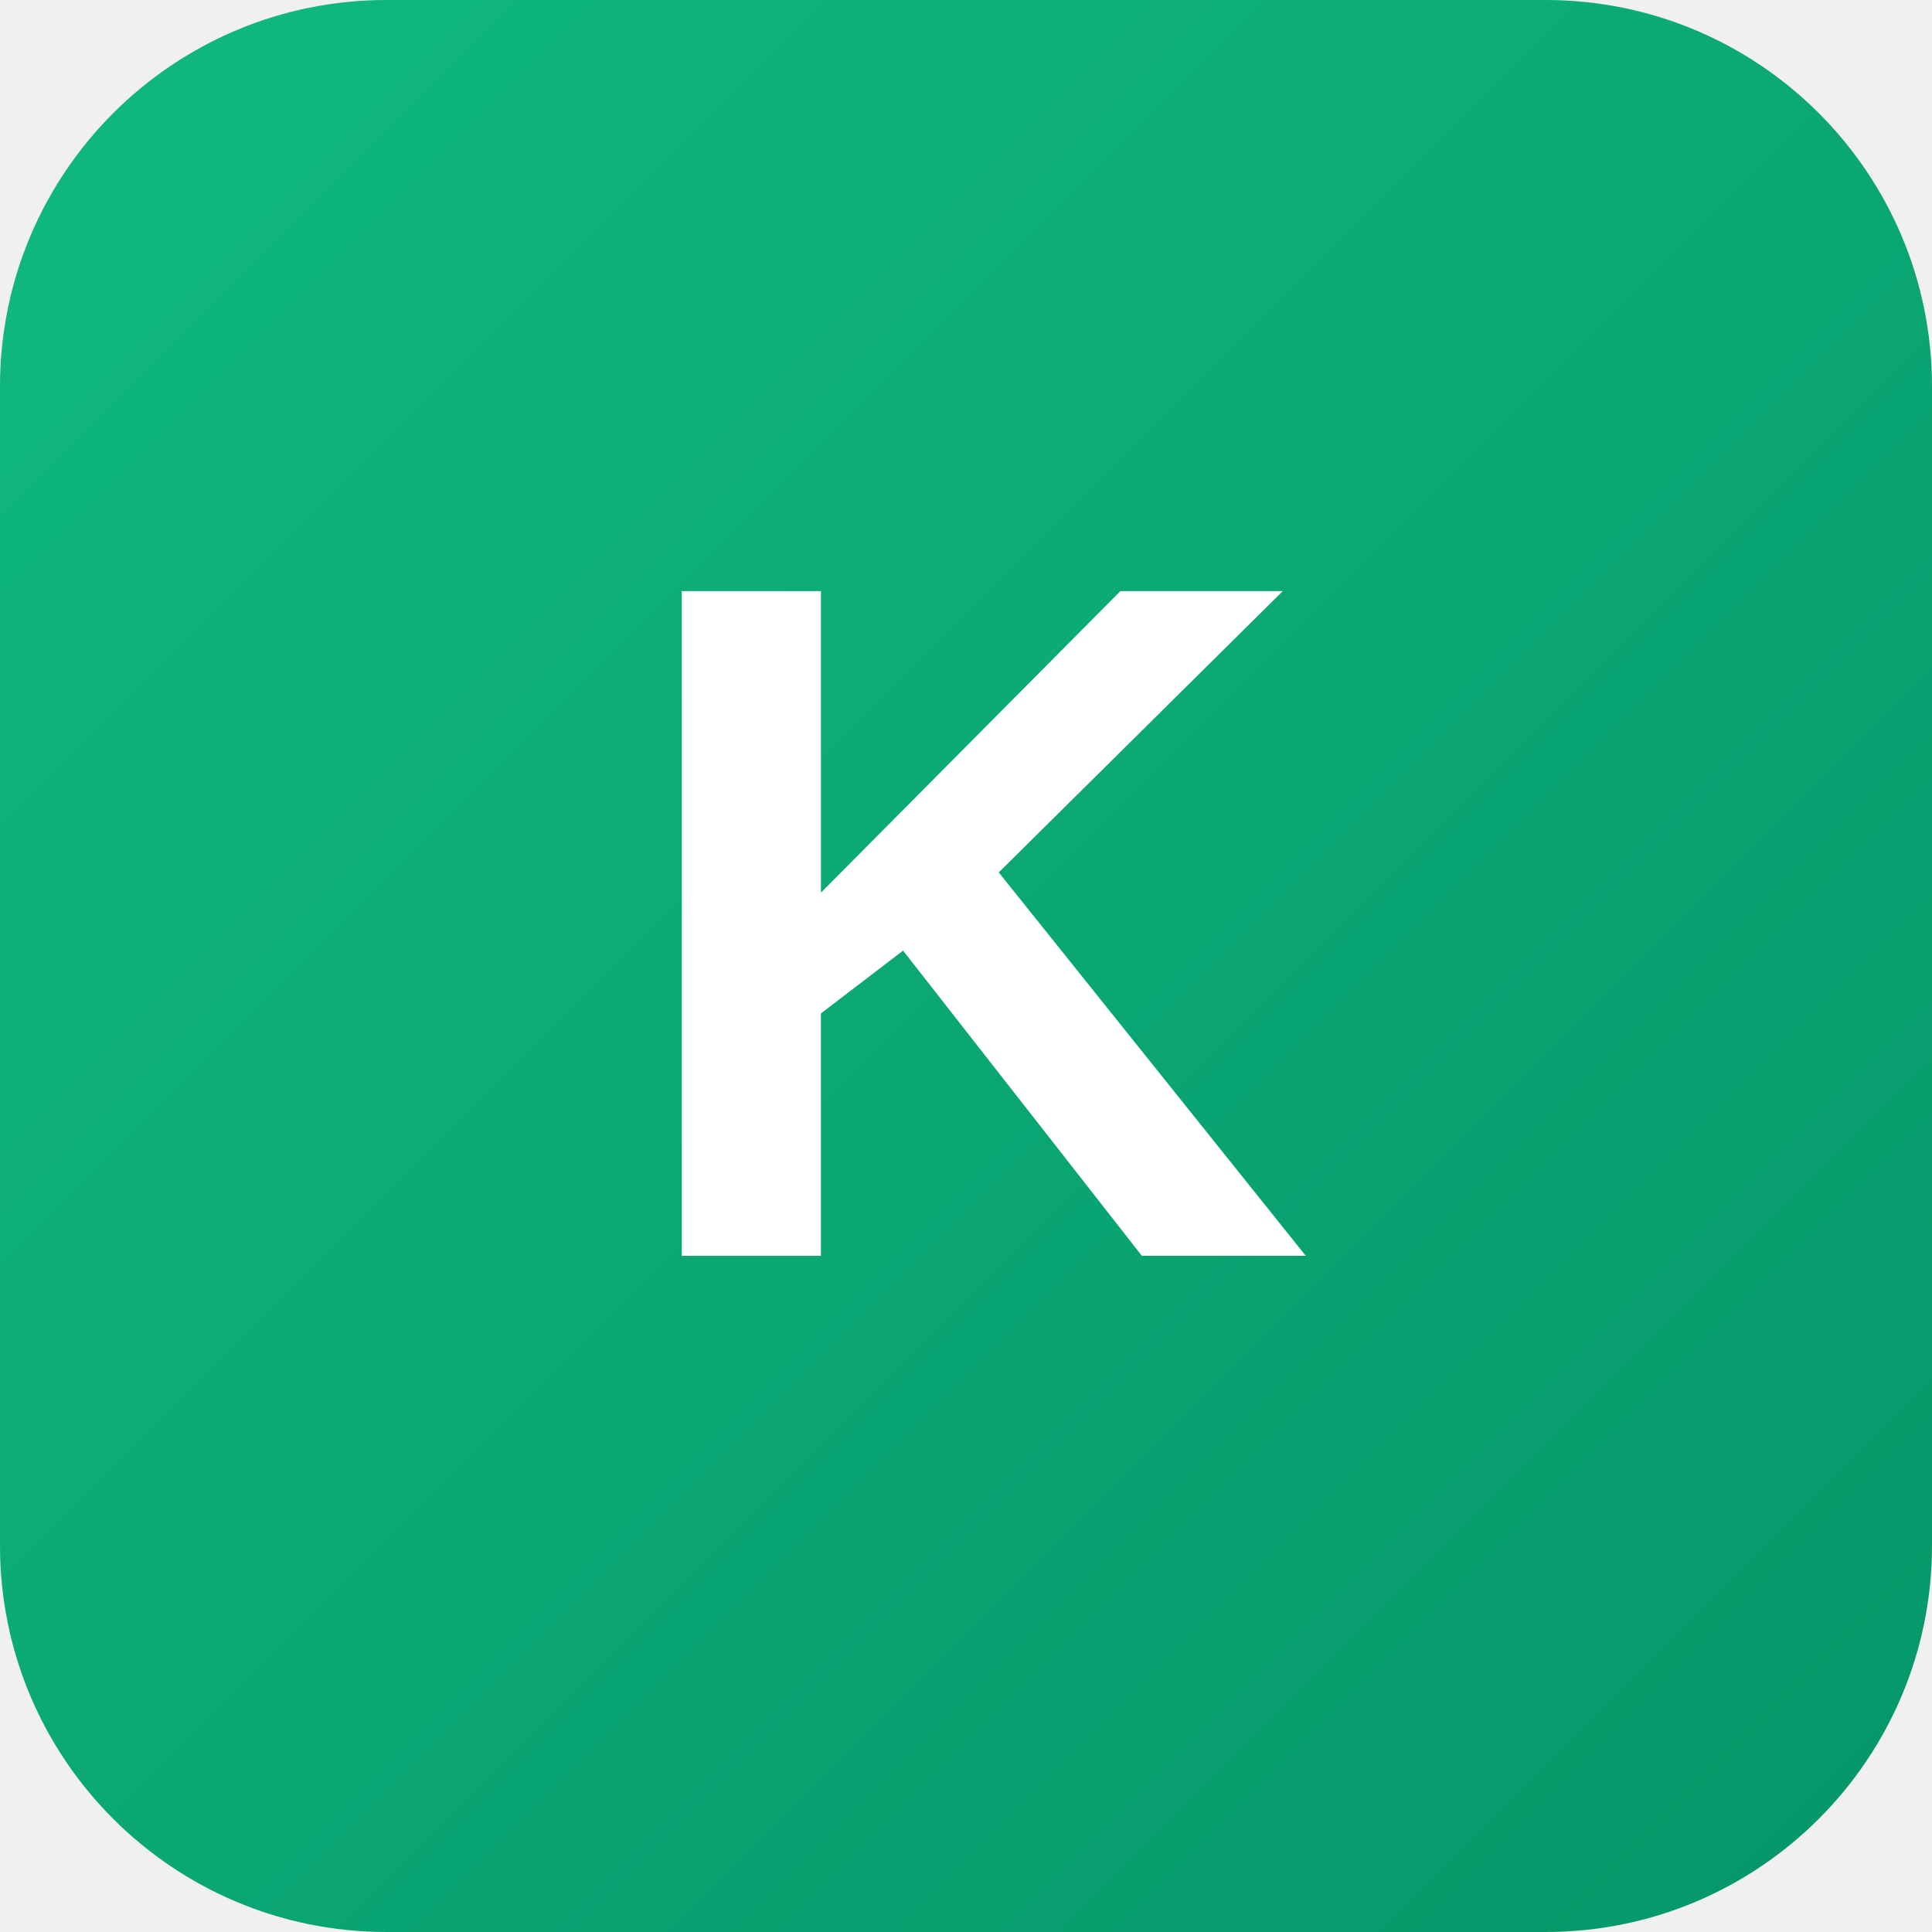
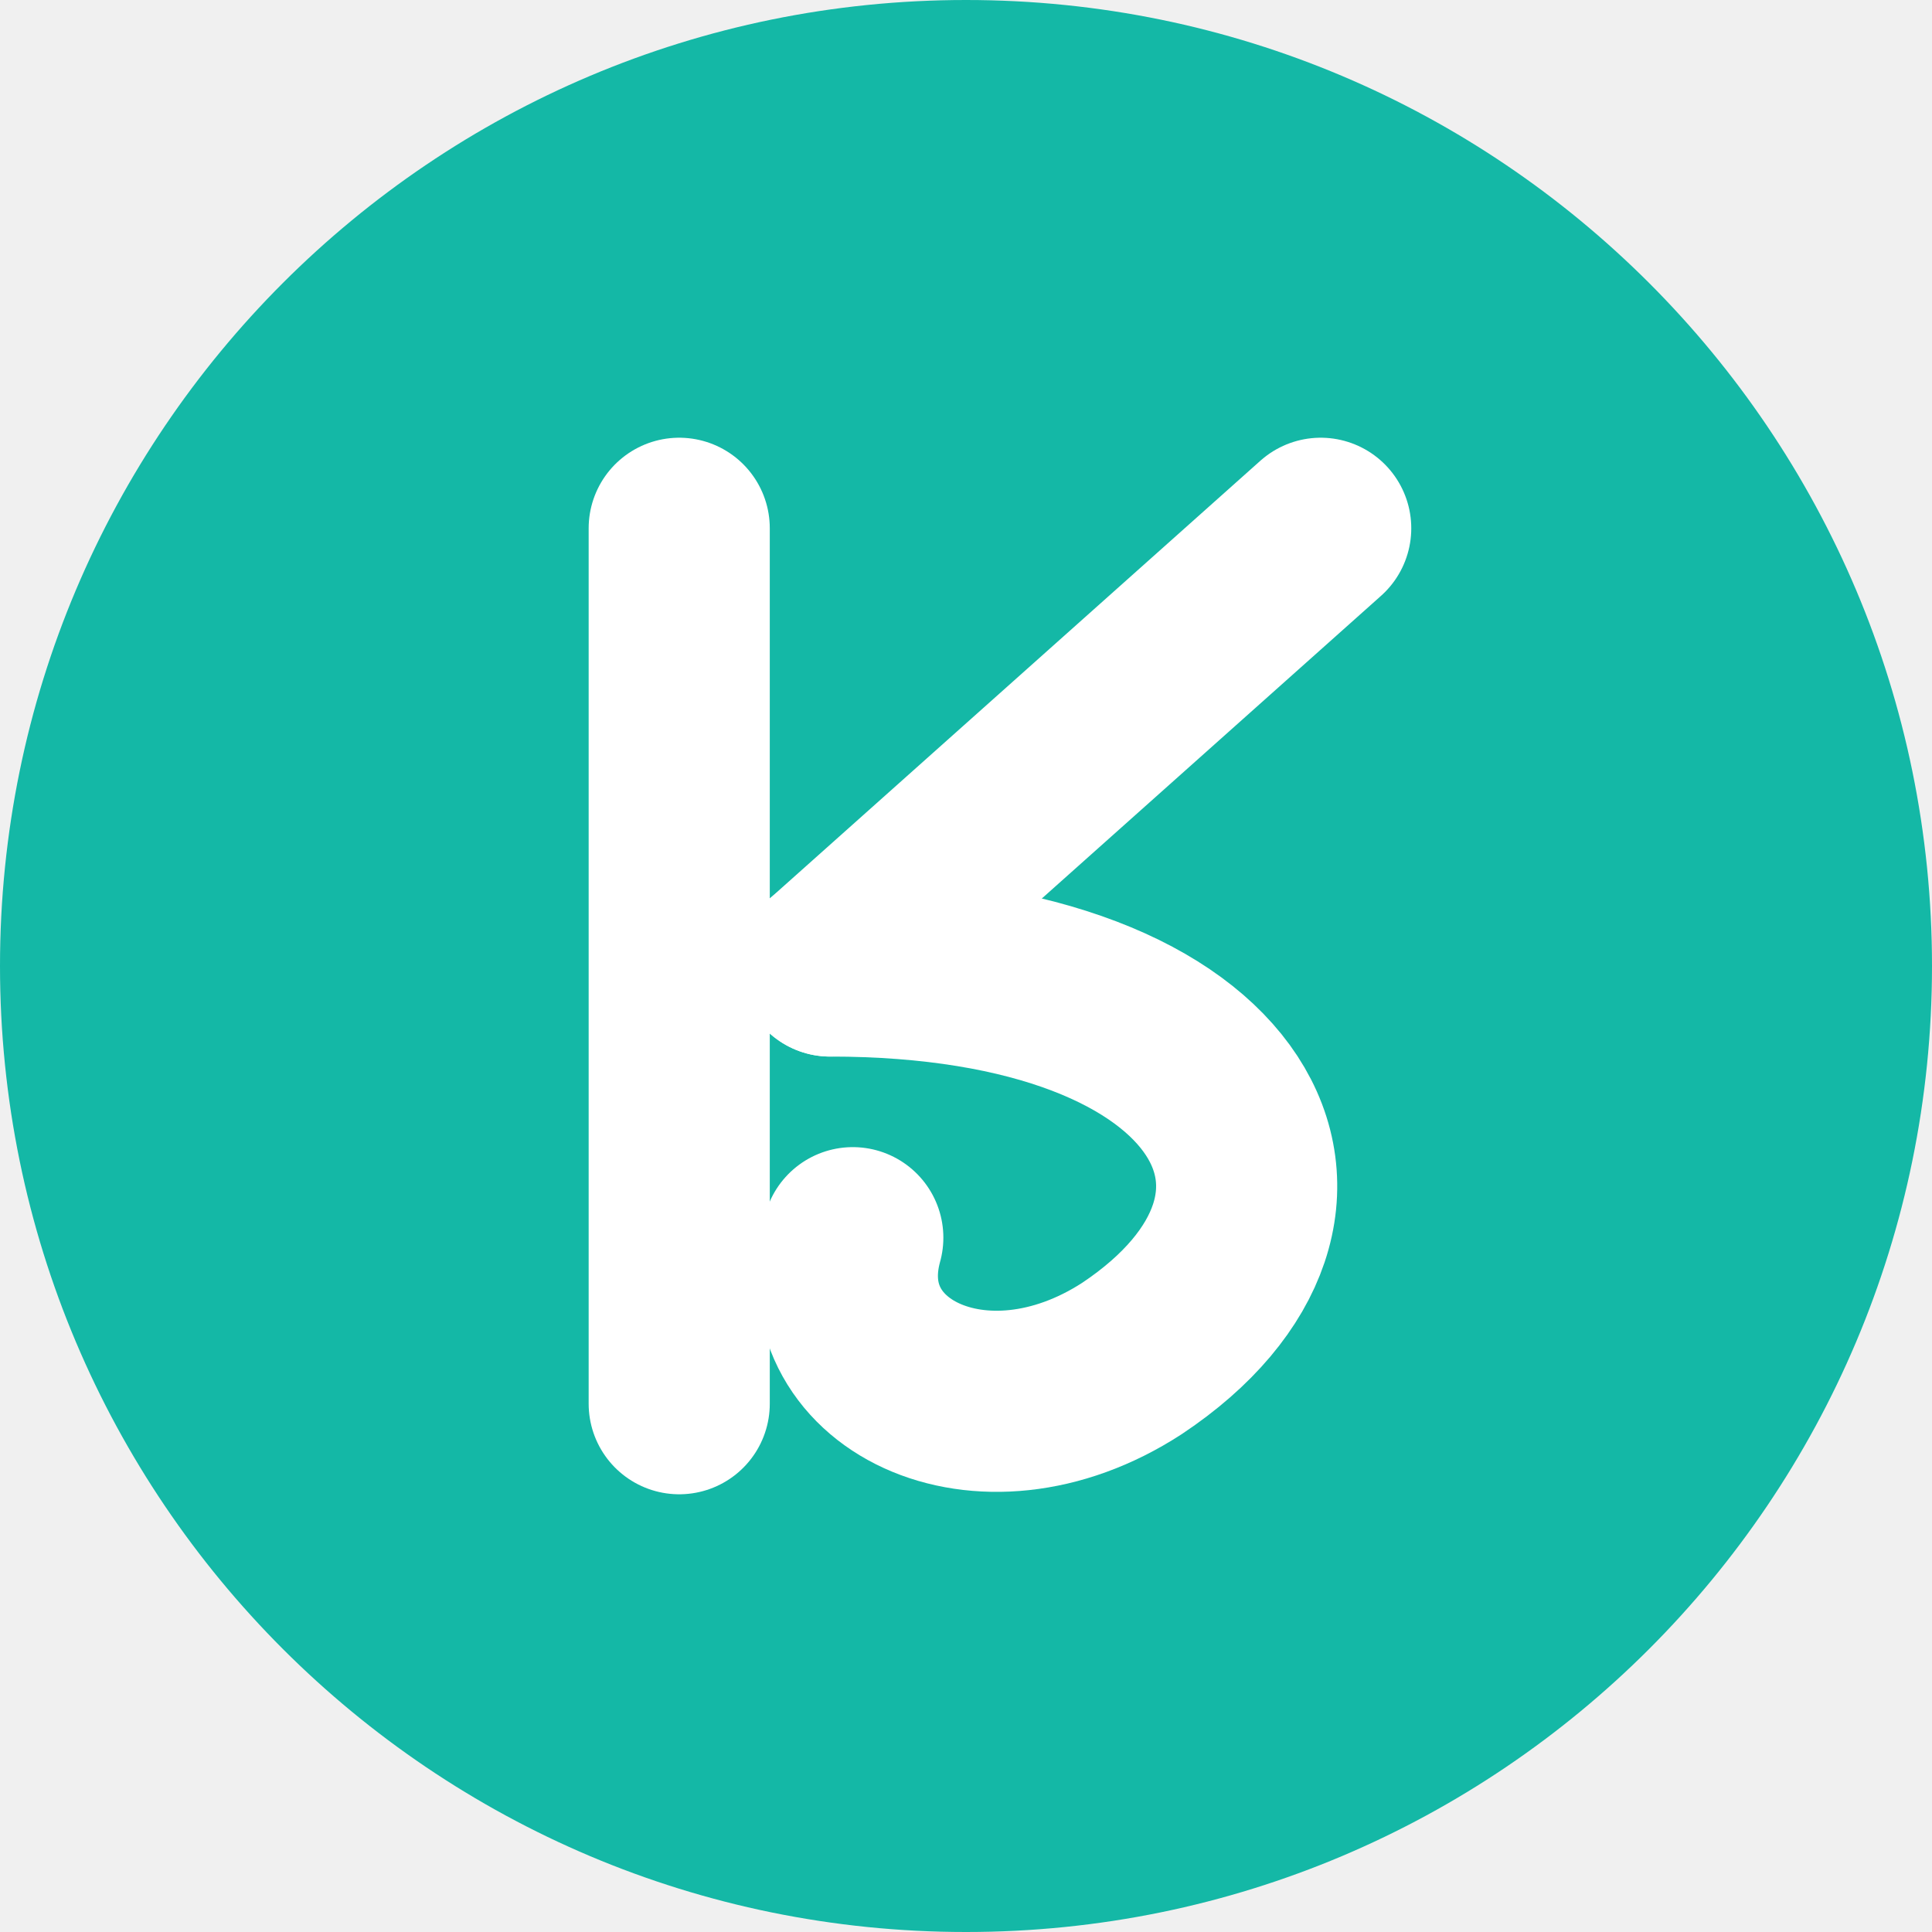
- <svg xmlns="http://www.w3.org/2000/svg" viewBox="0 0 100 100">
-   <defs>
-     <linearGradient id="grad" x1="0%" y1="0%" x2="100%" y2="100%">
-       <stop offset="0%" style="stop-color:#10B981;stop-opacity:1" />
-       <stop offset="100%" style="stop-color:#059669;stop-opacity:1" />
-     </linearGradient>
-   </defs>
-   <rect width="100" height="100" rx="20" fill="url(#grad)" />
-   <text x="50" y="65" font-family="Arial, sans-serif" font-size="50" font-weight="bold" fill="white" text-anchor="middle">K</text>
+ <svg xmlns="http://www.w3.org/2000/svg" viewBox="0 0 512 512">
+   <circle cx="256" cy="256" r="256" fill="#14B8A6" />
+   <g fill="none" stroke="#FFFFFF" stroke-width="48" stroke-linecap="round" stroke-linejoin="round">
+     <path d="M180 140 L180 372" />
+     <path d="M220 256 L350 140" />
+     <path d="M220 256 C330 256 360 320 300 360 C260 386 216 364 226 328" />
+   </g>
</svg>
